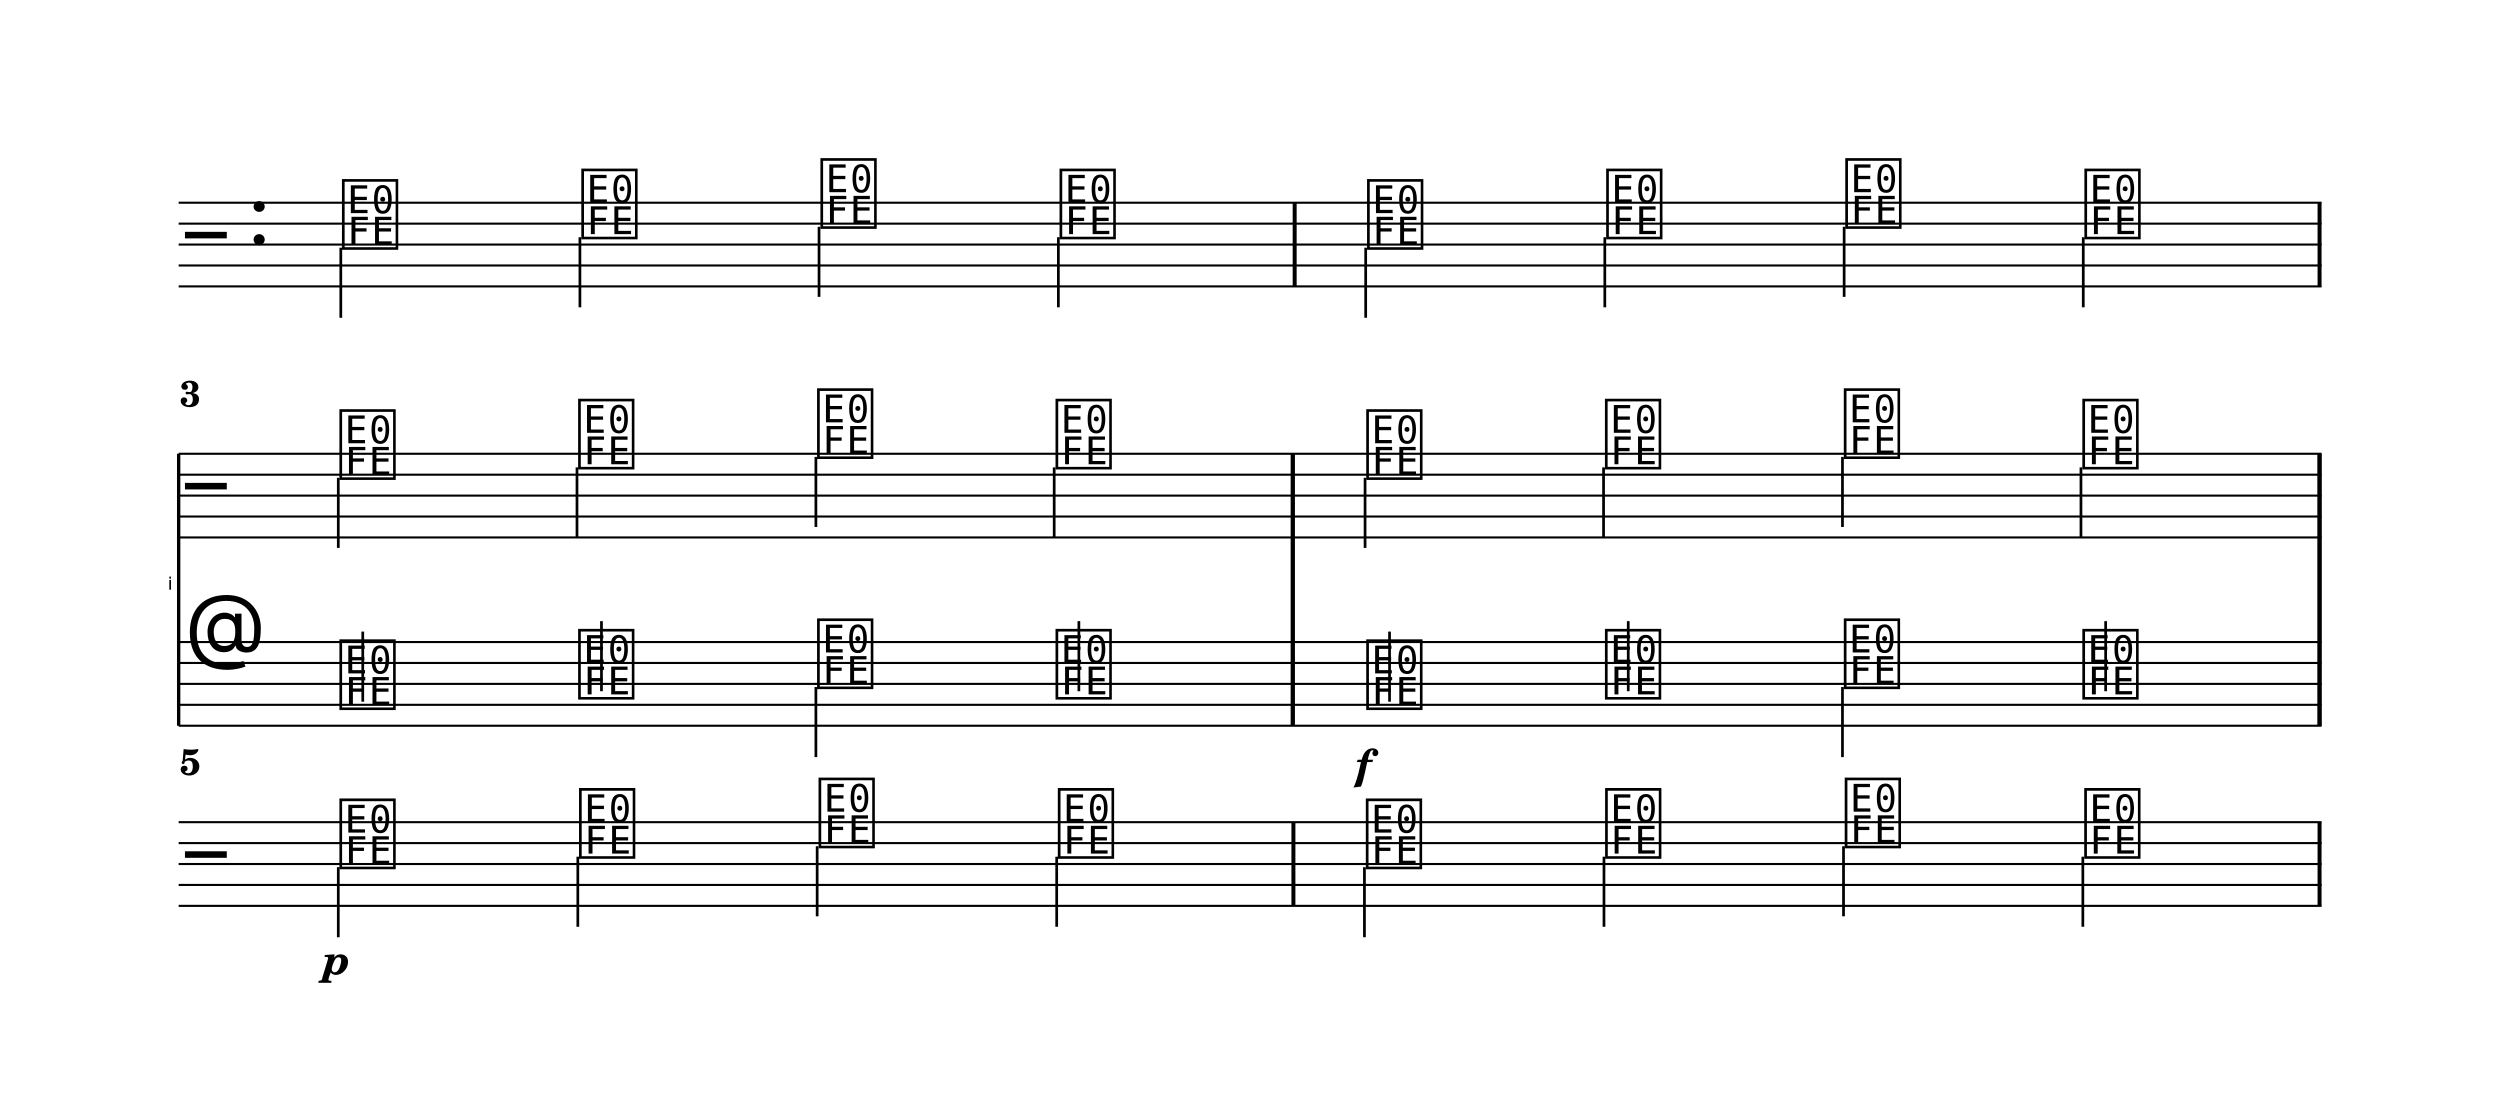
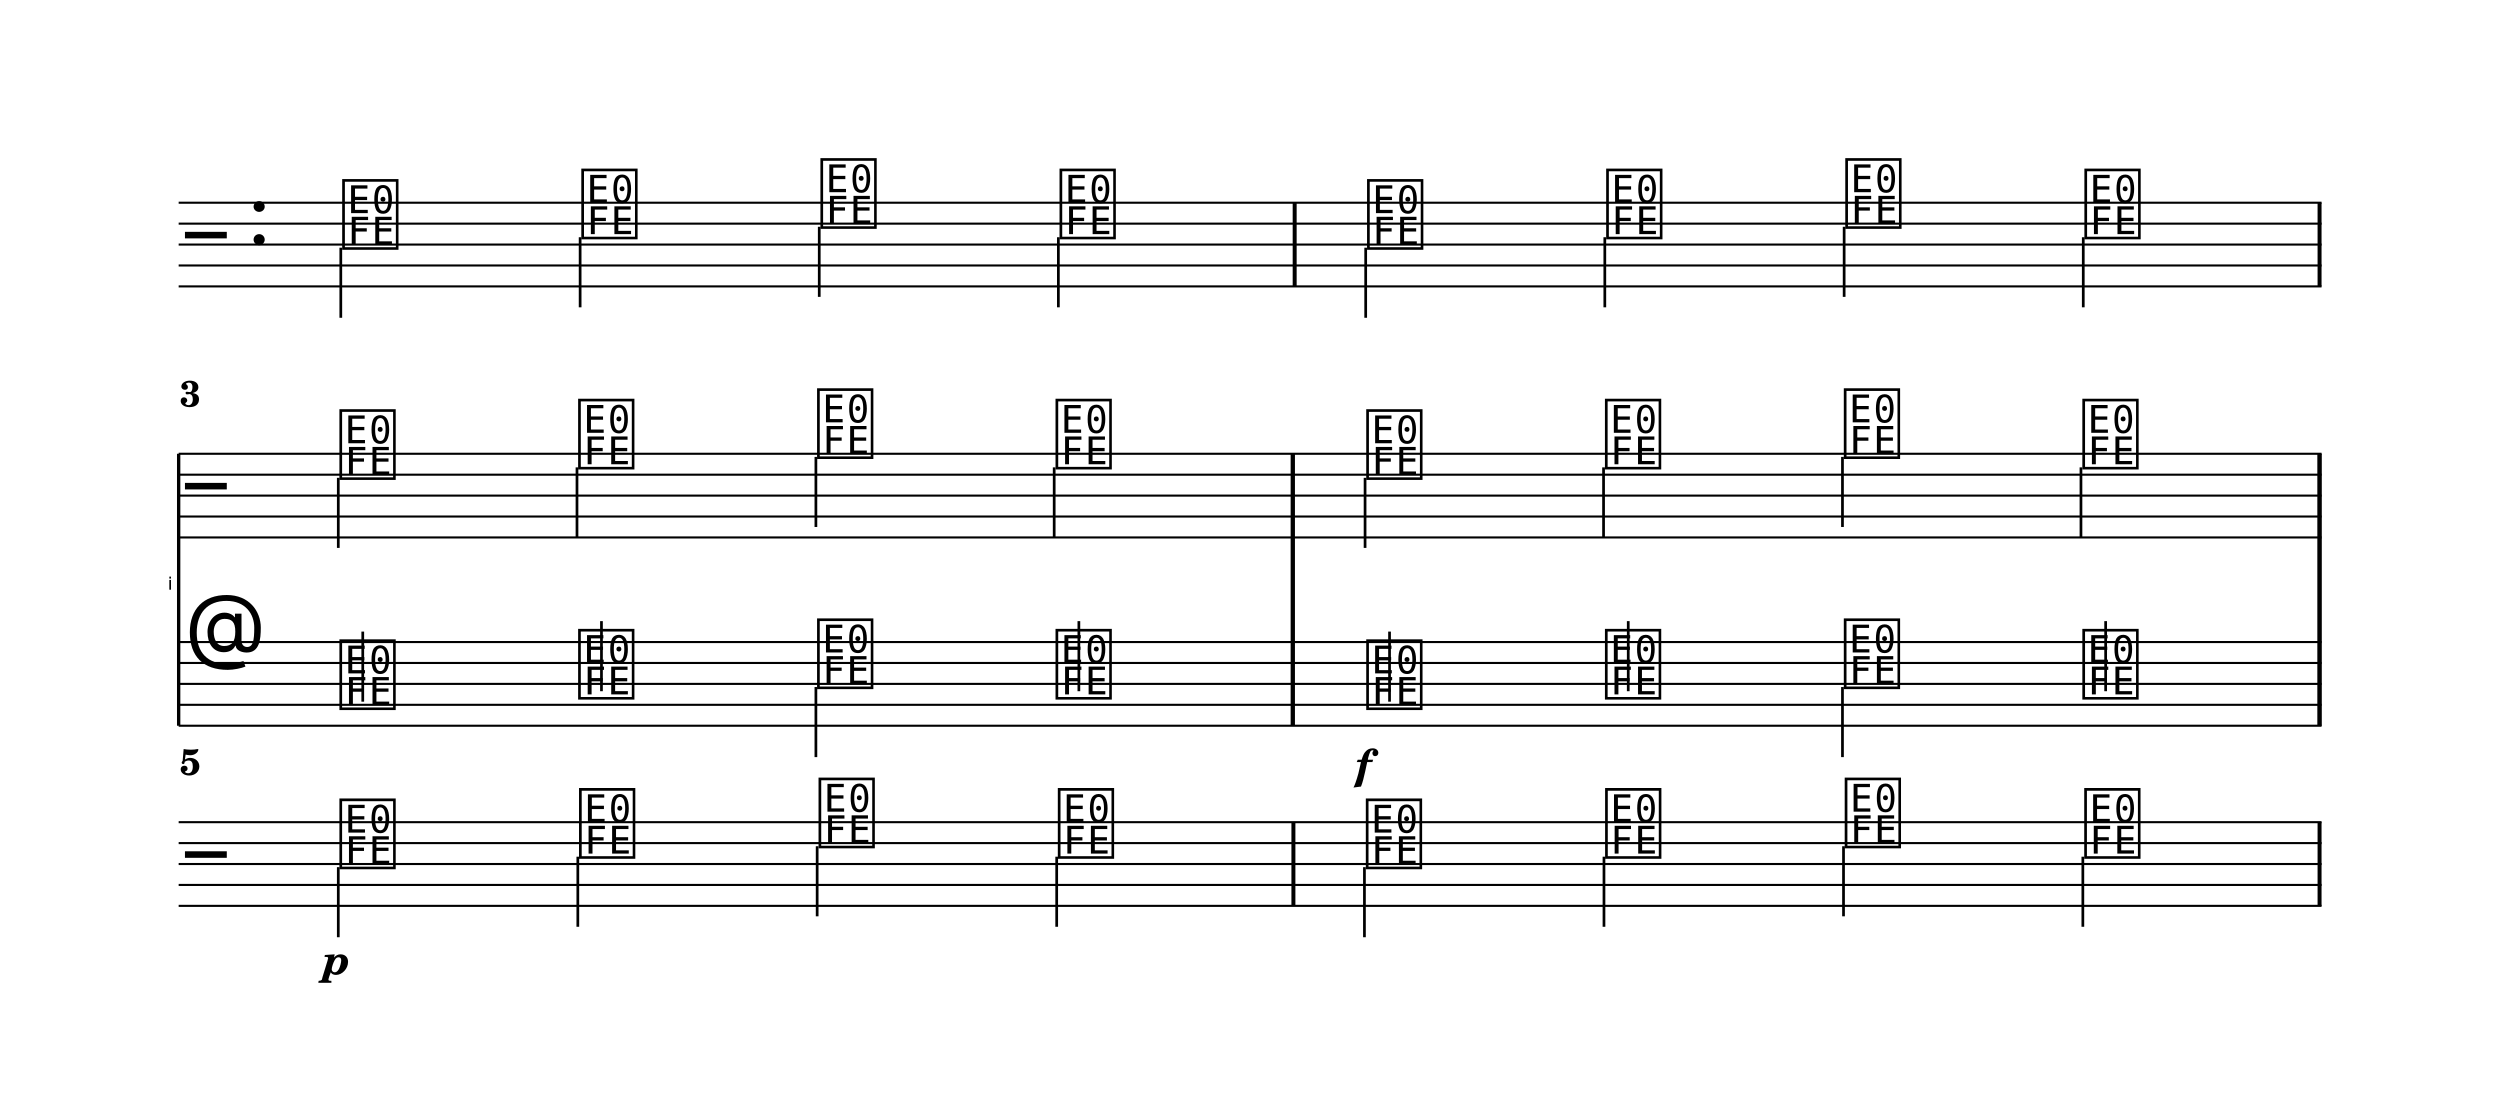
<svg xmlns="http://www.w3.org/2000/svg" width="1195.0" height="525.6" viewBox="0 0 119.50 52.56" font-family="TeX Gyre Schola, serif">
  <style>
  @font-face { font-family: 'Emmentaler'; src: local('Emmentaler'); }
  .music { font-family: 'Emmentaler', serif; }
</style>
  <g transform="translate(8.54,0.00) scale(1,1)">
    <line x1="0.00" y1="9.69" x2="102.43" y2="9.69" stroke="#000000" stroke-width="0.100" />
    <line x1="0.00" y1="10.69" x2="102.43" y2="10.69" stroke="#000000" stroke-width="0.100" />
    <line x1="0.00" y1="11.69" x2="102.43" y2="11.69" stroke="#000000" stroke-width="0.100" />
    <line x1="0.00" y1="12.69" x2="102.43" y2="12.69" stroke="#000000" stroke-width="0.100" />
    <line x1="0.00" y1="13.69" x2="102.43" y2="13.69" stroke="#000000" stroke-width="0.100" />
    <text class="music" x="0.30" y="12.69" font-size="4.00"></text>
    <text class="music" x="3.30" y="11.69" font-size="4.00"></text>
-     <text class="music" x="7.68" y="11.69" font-size="4.00" data-pos="0"></text>
+     <text class="music" x="7.69" y="11.69" font-size="4.00" data-pos="0"></text>
    <line x1="7.75" y1="11.84" x2="7.75" y2="15.19" stroke="#000000" stroke-width="0.130" />
    <text class="music" x="19.12" y="11.19" font-size="4.00" data-pos="0"></text>
-     <line x1="19.18" y1="11.34" x2="19.18" y2="14.69" stroke="#000000" stroke-width="0.130" />
+     <line x1="19.19" y1="11.34" x2="19.19" y2="14.69" stroke="#000000" stroke-width="0.130" />
    <text class="music" x="30.55" y="10.69" font-size="4.00" data-pos="0"></text>
-     <line x1="30.61" y1="10.84" x2="30.61" y2="14.19" stroke="#000000" stroke-width="0.130" />
+     <line x1="30.62" y1="10.84" x2="30.62" y2="14.19" stroke="#000000" stroke-width="0.130" />
    <text class="music" x="41.98" y="11.19" font-size="4.00" data-pos="0"></text>
    <line x1="42.05" y1="11.34" x2="42.05" y2="14.69" stroke="#000000" stroke-width="0.130" />
    <text class="music" x="56.68" y="11.69" font-size="4.00" data-pos="0"></text>
    <line x1="56.74" y1="11.84" x2="56.74" y2="15.19" stroke="#000000" stroke-width="0.130" />
    <text class="music" x="68.11" y="11.19" font-size="4.00" data-pos="0"></text>
    <line x1="68.17" y1="11.34" x2="68.17" y2="14.69" stroke="#000000" stroke-width="0.130" />
    <text class="music" x="79.54" y="10.69" font-size="4.00" data-pos="0"></text>
    <line x1="79.61" y1="10.84" x2="79.61" y2="14.19" stroke="#000000" stroke-width="0.130" />
    <text class="music" x="90.97" y="11.19" font-size="4.00" data-pos="0"></text>
    <line x1="91.04" y1="11.34" x2="91.04" y2="14.69" stroke="#000000" stroke-width="0.130" />
    <rect x="53.25" y="9.69" width="0.19" height="4.00" data-pos="0" />
    <rect x="102.24" y="9.69" width="0.19" height="4.00" data-pos="0" />
    <text x="-0.30" y="28.19" font-size="0.86" font-family="Emmentaler-Brace" text-anchor="end"></text>
    <line x1="0.00" y1="21.69" x2="0.00" y2="34.69" stroke="#000000" stroke-width="0.160" />
    <rect x="53.16" y="25.69" width="0.19" height="5.00" />
    <rect x="102.24" y="25.69" width="0.19" height="5.00" />
    <line x1="0.00" y1="21.69" x2="102.43" y2="21.69" stroke="#000000" stroke-width="0.100" />
    <line x1="0.00" y1="22.69" x2="102.43" y2="22.69" stroke="#000000" stroke-width="0.100" />
    <line x1="0.00" y1="23.69" x2="102.43" y2="23.69" stroke="#000000" stroke-width="0.100" />
    <line x1="0.00" y1="24.69" x2="102.43" y2="24.69" stroke="#000000" stroke-width="0.100" />
    <line x1="0.00" y1="25.69" x2="102.43" y2="25.69" stroke="#000000" stroke-width="0.100" />
    <text class="music" x="0.30" y="24.69" font-size="4.00"></text>
    <text class="music" x="7.56" y="22.69" font-size="4.00" data-pos="0"></text>
    <line x1="7.63" y1="22.84" x2="7.63" y2="26.19" stroke="#000000" stroke-width="0.130" />
    <text class="music" x="18.97" y="22.19" font-size="4.00" data-pos="0"></text>
    <line x1="19.04" y1="22.34" x2="19.04" y2="25.69" stroke="#000000" stroke-width="0.130" />
    <text class="music" x="30.39" y="21.69" font-size="4.00" data-pos="0"></text>
    <line x1="30.46" y1="21.84" x2="30.46" y2="25.19" stroke="#000000" stroke-width="0.130" />
    <text class="music" x="41.79" y="22.19" font-size="4.00" data-pos="0"></text>
    <line x1="41.85" y1="22.34" x2="41.85" y2="25.69" stroke="#000000" stroke-width="0.130" />
    <text class="music" x="56.64" y="22.69" font-size="4.00" data-pos="0"></text>
    <line x1="56.71" y1="22.84" x2="56.71" y2="26.19" stroke="#000000" stroke-width="0.130" />
    <text class="music" x="68.05" y="22.19" font-size="4.00" data-pos="0"></text>
    <line x1="68.11" y1="22.34" x2="68.11" y2="25.69" stroke="#000000" stroke-width="0.130" />
    <text class="music" x="79.47" y="21.69" font-size="4.00" data-pos="0"></text>
    <line x1="79.53" y1="21.84" x2="79.53" y2="25.19" stroke="#000000" stroke-width="0.130" />
    <text class="music" x="90.87" y="22.19" font-size="4.00" data-pos="0"></text>
    <line x1="90.93" y1="22.34" x2="90.93" y2="25.69" stroke="#000000" stroke-width="0.130" />
    <rect x="53.16" y="21.69" width="0.19" height="4.00" data-pos="0" />
    <rect x="102.24" y="21.69" width="0.19" height="4.00" data-pos="0" />
    <line x1="0.00" y1="30.69" x2="102.43" y2="30.69" stroke="#000000" stroke-width="0.100" />
    <line x1="0.00" y1="31.69" x2="102.43" y2="31.69" stroke="#000000" stroke-width="0.100" />
    <line x1="0.00" y1="32.69" x2="102.43" y2="32.69" stroke="#000000" stroke-width="0.100" />
    <line x1="0.00" y1="33.69" x2="102.43" y2="33.69" stroke="#000000" stroke-width="0.100" />
    <line x1="0.00" y1="34.69" x2="102.43" y2="34.69" stroke="#000000" stroke-width="0.100" />
    <text class="music" x="0.30" y="31.69" font-size="4.00"></text>
    <text class="music" x="7.56" y="33.69" font-size="4.00" data-pos="0"></text>
    <line x1="8.80" y1="33.54" x2="8.80" y2="30.19" stroke="#000000" stroke-width="0.130" />
    <text class="music" x="18.97" y="33.19" font-size="4.00" data-pos="0"></text>
    <line x1="20.21" y1="33.04" x2="20.21" y2="29.69" stroke="#000000" stroke-width="0.130" />
    <text class="music" x="30.39" y="32.69" font-size="4.00" data-pos="0"></text>
    <line x1="30.46" y1="32.84" x2="30.46" y2="36.19" stroke="#000000" stroke-width="0.130" />
    <text class="music" x="41.79" y="33.19" font-size="4.00" data-pos="0"></text>
    <line x1="43.03" y1="33.04" x2="43.03" y2="29.69" stroke="#000000" stroke-width="0.130" />
    <text class="music" x="56.64" y="33.69" font-size="4.00" data-pos="0"></text>
    <line x1="57.88" y1="33.54" x2="57.88" y2="30.19" stroke="#000000" stroke-width="0.130" />
    <text class="music" x="68.05" y="33.19" font-size="4.00" data-pos="0"></text>
    <line x1="69.29" y1="33.04" x2="69.29" y2="29.69" stroke="#000000" stroke-width="0.130" />
    <text class="music" x="79.47" y="32.69" font-size="4.00" data-pos="0"></text>
    <line x1="79.53" y1="32.84" x2="79.53" y2="36.19" stroke="#000000" stroke-width="0.130" />
    <text class="music" x="90.87" y="33.19" font-size="4.00" data-pos="0"></text>
    <line x1="92.11" y1="33.04" x2="92.11" y2="29.69" stroke="#000000" stroke-width="0.130" />
    <rect x="53.16" y="30.69" width="0.19" height="4.00" data-pos="0" />
    <rect x="102.24" y="30.69" width="0.19" height="4.00" data-pos="0" />
    <rect x="53.16" y="21.69" width="0.19" height="13.00" />
    <rect x="102.24" y="21.69" width="0.19" height="13.00" />
    <line x1="0.00" y1="39.30" x2="102.43" y2="39.30" stroke="#000000" stroke-width="0.100" />
    <line x1="0.00" y1="40.30" x2="102.43" y2="40.30" stroke="#000000" stroke-width="0.100" />
    <line x1="0.00" y1="41.30" x2="102.43" y2="41.30" stroke="#000000" stroke-width="0.100" />
    <line x1="0.00" y1="42.30" x2="102.43" y2="42.30" stroke="#000000" stroke-width="0.100" />
    <line x1="0.00" y1="43.30" x2="102.43" y2="43.30" stroke="#000000" stroke-width="0.100" />
    <text class="music" x="0.30" y="42.30" font-size="4.00"></text>
    <text class="music" x="7.56" y="41.30" font-size="4.00" data-pos="0"></text>
    <line x1="7.63" y1="41.45" x2="7.63" y2="44.80" stroke="#000000" stroke-width="0.130" />
    <text class="music" x="19.01" y="40.80" font-size="4.00" data-pos="0"></text>
    <line x1="19.08" y1="40.95" x2="19.08" y2="44.30" stroke="#000000" stroke-width="0.130" />
    <text class="music" x="30.46" y="40.30" font-size="4.00" data-pos="0"></text>
    <line x1="30.52" y1="40.45" x2="30.52" y2="43.80" stroke="#000000" stroke-width="0.130" />
    <text class="music" x="41.90" y="40.80" font-size="4.00" data-pos="0"></text>
    <line x1="41.97" y1="40.95" x2="41.97" y2="44.30" stroke="#000000" stroke-width="0.130" />
    <text class="music" x="56.62" y="41.30" font-size="4.00" data-pos="0"></text>
    <line x1="56.68" y1="41.45" x2="56.68" y2="44.80" stroke="#000000" stroke-width="0.130" />
    <text class="music" x="68.06" y="40.80" font-size="4.00" data-pos="0"></text>
    <line x1="68.13" y1="40.95" x2="68.13" y2="44.30" stroke="#000000" stroke-width="0.130" />
    <text class="music" x="79.51" y="40.30" font-size="4.00" data-pos="0"></text>
    <line x1="79.58" y1="40.45" x2="79.58" y2="43.80" stroke="#000000" stroke-width="0.130" />
    <text class="music" x="90.96" y="40.80" font-size="4.00" data-pos="0"></text>
    <line x1="91.02" y1="40.95" x2="91.02" y2="44.30" stroke="#000000" stroke-width="0.130" />
    <rect x="53.19" y="39.30" width="0.19" height="4.00" data-pos="0" />
    <rect x="102.24" y="39.30" width="0.19" height="4.00" data-pos="0" />
    <text x="56.64" y="37.24" font-size="2.00" font-weight="bold" font-style="italic" text-anchor="middle" data-pos="0">f</text>
    <text x="7.56" y="46.57" font-size="2.00" font-weight="bold" font-style="italic" text-anchor="middle" data-pos="0">p</text>
    <text x="0.05" y="19.43" font-size="1.75" font-weight="bold">3</text>
    <text x="0.05" y="37.04" font-size="1.75" font-weight="bold">5</text>
  </g>
</svg>
